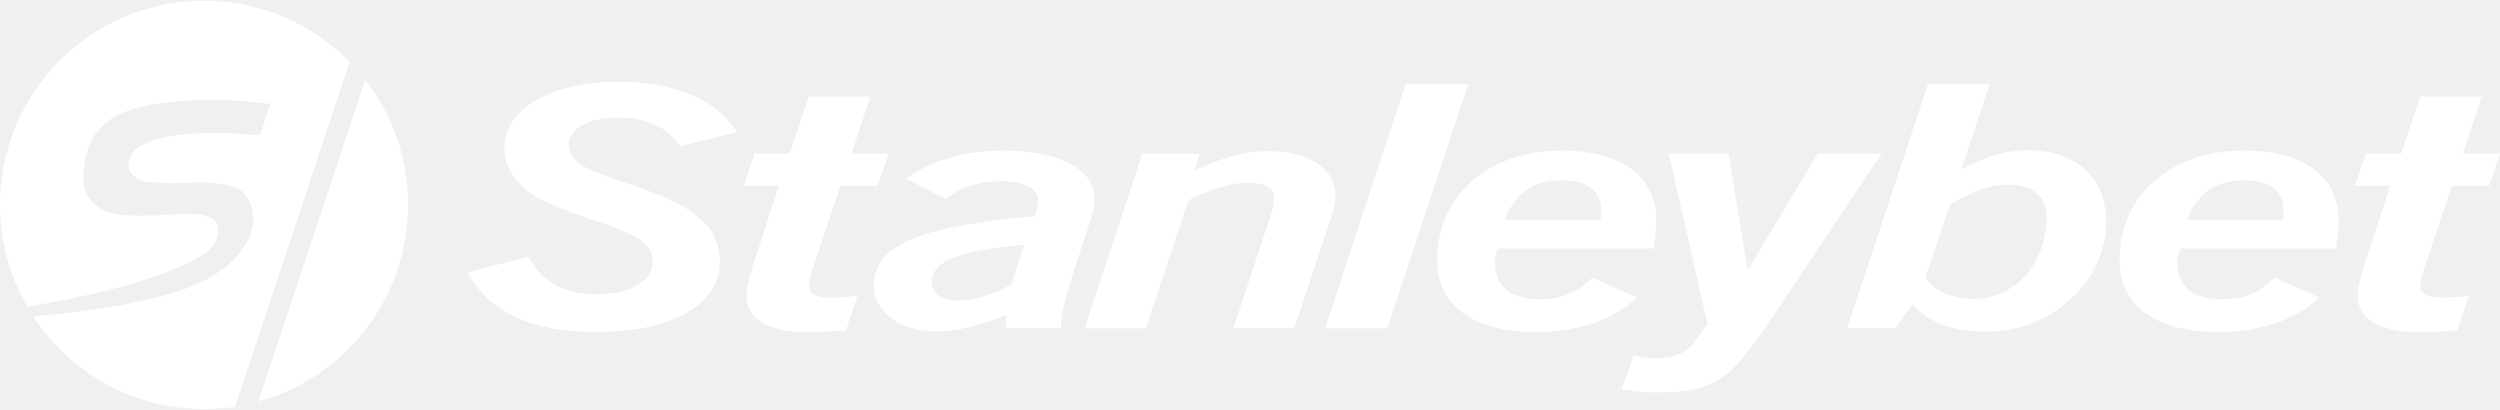
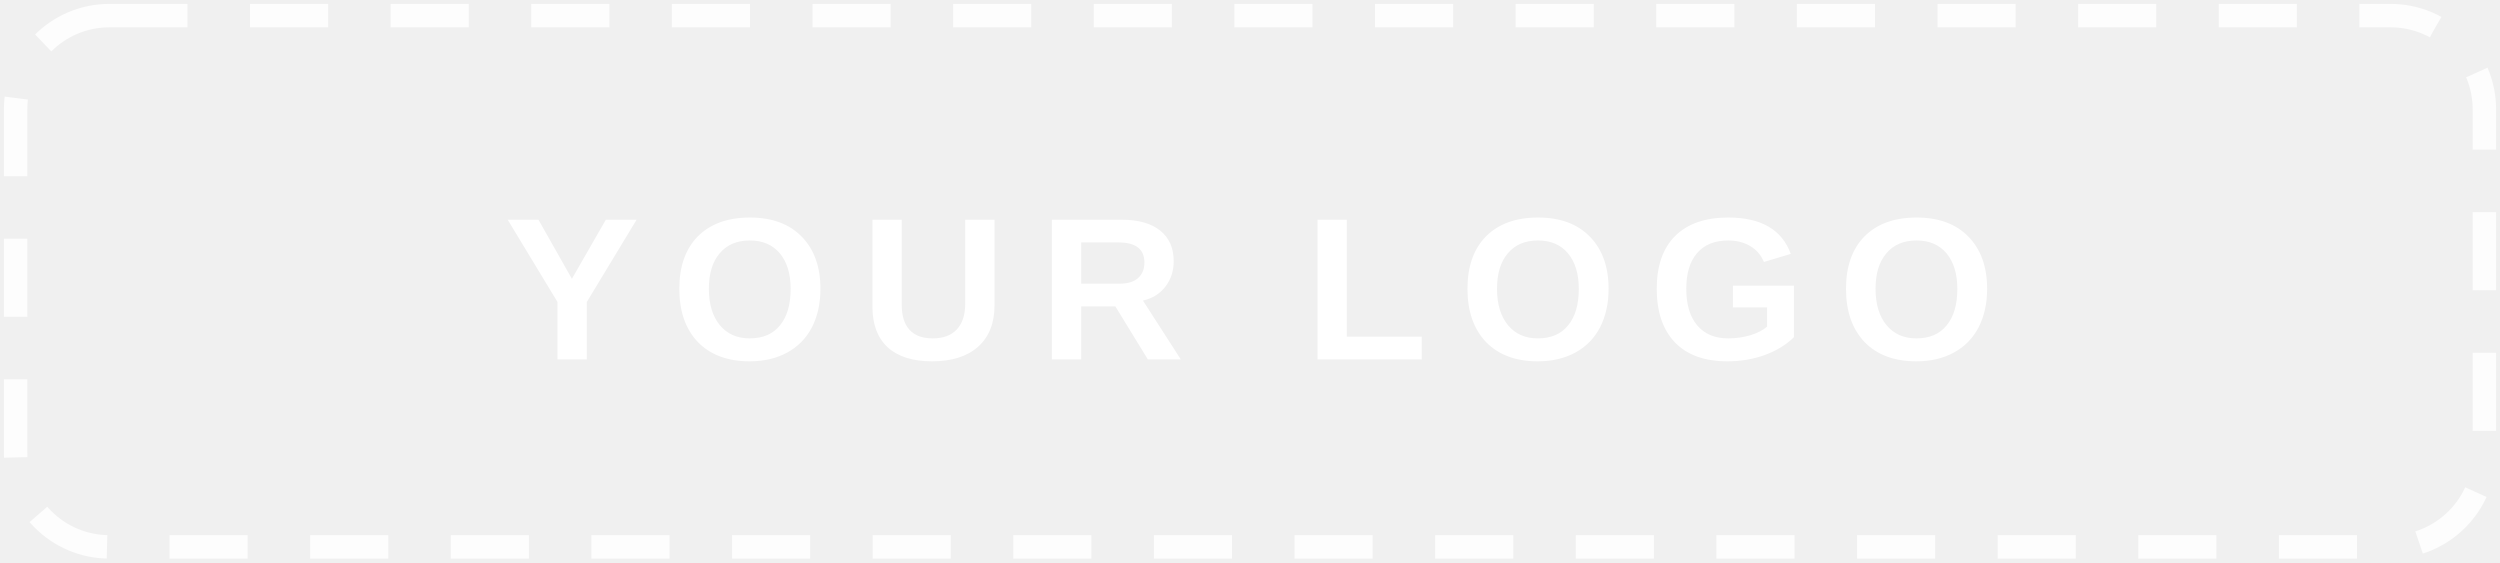
- <svg xmlns="http://www.w3.org/2000/svg" fill="white" width="354" height="58" viewBox="0 0 354.33 57.85">
-   <g>
-     <g>
-       <g>
-         <path d="m74.92,36.28c1.83,3.54,5.07,5.31,9.64,5.31,4.93,0,7.95-1.87,7.95-4.64s-2.89-3.97-7.74-5.65c-2.53-.91-5.28-1.68-7.81-2.97-3.52-1.82-5.49-4.45-5.49-7.42,0-5.41,6.4-9.43,16.05-9.43,8.02,0,13.8,2.39,16.96,7.13l-8.09,2.01c-1.69-2.68-4.86-4.07-8.8-4.07-4.15,0-6.97,1.63-6.97,3.78,0,2.87,3.17,3.83,8.73,5.7,8.52,2.87,12.67,5.6,12.67,10.97,0,5.98-6.55,9.96-17.6,9.96-9.08,0-15.34-2.92-18.09-8.48l8.59-2.2Z" />
-         <path d="m106.94,21.67h5l2.68-8.09h8.73l-2.67,8.09h5.28l-1.55,4.55h-5.28l-4.01,11.97c-.35,1.15-.49,1.82-.49,2.11,0,1.34,1.06,1.77,3.45,1.77,1.27,0,2.39-.1,3.45-.24l-1.62,4.88c-2.18.14-3.87.29-5.21.29-5.7,0-8.94-1.92-8.94-5.17,0-.81.28-2.2.92-4.21l3.73-11.4h-5l1.55-4.55Z" />
-         <path d="m142.56,44.56c-3.73,1.53-6.9,2.3-9.85,2.3-5.07,0-8.87-2.73-8.87-6.42,0-6.13,7.18-8.48,22.8-9.91.28-.81.49-1.53.49-2.11,0-1.82-1.76-2.83-5.07-2.83s-5.7.77-8.1,2.49l-5.49-2.87c3.59-2.63,8.31-3.97,13.8-3.97,7.95,0,12.88,2.68,12.88,6.85,0,.81-.21,1.87-.63,3.11l-2.96,9.1c-.84,2.68-1.2,4.6-1.2,5.79v.33h-7.81v-1.87Zm2.6-9.96c-8.87.81-13.09,2.15-13.09,5.22,0,1.72,1.41,2.68,3.87,2.68,2.11,0,4.64-.77,7.39-2.25l1.83-5.65Z" />
-         <path d="m161.91,21.67h8.16l-.84,2.44c3.73-1.82,7.11-2.78,10.56-2.78,5.7,0,9.5,2.44,9.5,6.32,0,.67-.21,1.87-.77,3.54l-5.07,15.23h-8.66l5.07-15.27c.42-1.2.7-2.25.7-3.11,0-1.53-1.2-2.25-3.66-2.25-2.32,0-5.21.81-8.45,2.49l-6.05,18.15h-8.66l8.16-24.75Z" />
-         <path d="m199.21,11.86h8.87l-11.47,34.57h-8.8l11.4-34.57Z" />
-         <path d="m232.01,42.07c-3.31,3.16-8.38,4.88-14.29,4.88-8.87,0-14.01-3.69-14.01-10.2,0-9.39,7.53-15.51,17.6-15.51,8.38,0,13.44,3.59,13.44,9.86,0,1.05-.14,2.39-.35,4.02h-22.1c-.28.72-.42,1.29-.42,1.92,0,3.5,2.25,5.27,6.48,5.27,3.03,0,5.21-.96,7.32-3.06l6.33,2.82Zm-5.14-11.01c.07-.53.07-.96.07-1.25,0-2.92-1.9-4.36-5.7-4.36s-6.62,1.91-7.95,5.6h13.58Z" />
-         <path d="m231.59,50.3c.99.24,1.97.38,2.96.38,3.03,0,4.5-.81,5.98-2.83l1.48-2.01-5.49-24.18h8.45l2.74,16.52,9.92-16.52h9.08l-15.34,22.94c-2.82,4.21-4.93,6.94-6.55,8.24-2.68,2.11-5.42,2.68-10.14,2.68-1.62,0-3.24-.14-4.86-.48l1.76-4.74Z" />
-         <path d="m277.97,23.97c3.03-1.82,6.26-2.78,9.57-2.78,6.48,0,10.98,3.78,10.98,10.05,0,4.5-2.11,8.67-5.7,11.64-3.24,2.68-7.11,4.02-11.54,4.02s-8.02-1.29-10.21-3.93l-2.46,3.45h-6.83l11.47-34.57h8.73l-4.01,12.11Zm1.76,18.29c5.7,0,10.35-4.88,10.35-11.64,0-2.97-2.04-4.55-5.63-4.55-2.39,0-5.14.96-8.09,2.87l-3.45,10.29c1.13,1.91,3.66,3.02,6.83,3.02Z" />
-         <path d="m328.71,42.07c-3.31,3.16-8.38,4.88-14.29,4.88-8.87,0-14.01-3.69-14.01-10.2,0-9.39,7.53-15.51,17.6-15.51,8.38,0,13.44,3.59,13.44,9.86,0,1.05-.14,2.39-.35,4.02h-22.1c-.28.72-.42,1.29-.42,1.92,0,3.5,2.25,5.27,6.48,5.27,3.03,0,5.21-.96,7.32-3.06l6.33,2.82Zm-5.14-11.01c.07-.53.07-.96.07-1.25,0-2.92-1.9-4.36-5.7-4.36s-6.62,1.91-7.95,5.6h13.58Z" />
-         <path d="m335.33,21.67h5l2.68-8.09h8.73l-2.68,8.09h5.28l-1.55,4.55h-5.28l-4.01,11.97c-.35,1.15-.49,1.82-.49,2.11,0,1.34,1.06,1.77,3.45,1.77,1.27,0,2.39-.1,3.45-.24l-1.62,4.88c-2.18.14-3.87.29-5.21.29-5.7,0-8.94-1.92-8.94-5.17,0-.81.28-2.2.91-4.21l3.73-11.4h-5l1.55-4.55Z" />
-       </g>
-       <g>
-         <path d="m49.55,8.66C44.3,3.32,37,0,28.92,0,12.95,0,0,12.95,0,28.92c0,5.27,1.42,10.2,3.88,14.46,7.61-1.36,15.53-2.91,22.52-6.09,1.79-.81,4.05-2.02,4.47-4.1.68-3.34-3.96-3.06-5.89-2.92-3.85.29-6.51.17-6.51.17-.78-.01-1.57-.09-2.33-.27-.59-.14-1.18-.34-1.71-.63-.43-.23-.84-.52-1.19-.86-.29-.28-.55-.6-.76-.95-.18-.29-.32-.59-.43-.91-.14-.39-.23-.81-.25-1.23-.01-.3,0-.6.01-.9.02-.47.06-.94.12-1.4.13-.93.35-1.84.7-2.72.09-.21.18-.42.28-.63,1.33-2.76,3.92-4.11,6.78-4.82,0,0,7.31-2.01,18.63-.49l-1.47,4.46s-.06,0-.17-.02c-.52-.05-1.05-.09-1.57-.13-.93-.07-1.87-.12-2.8-.15-1.16-.04-2.33-.05-3.49-.01-1.22.03-2.43.11-3.64.26-1.1.14-2.2.33-3.26.68-1.33.43-2.84,1.02-3.41,2.41-.19.46-.34.91-.28,1.41.06.48.29.9.65,1.22,0,0,.48.43,1.24.71.71.26,1.49.28,2.24.33,1.25.08,2.51.06,3.77.02,1.55-.05,3.14-.11,4.7.09,1.26.16,2.96.4,3.82,1.45,2.4,2.94,1.06,6.59-1.28,9.08-2.67,2.84-6.52,4.37-10.24,5.38-2.77.75-5.59,1.27-8.43,1.72-1.94.3-3.9.56-5.85.79-.4.05-2.36.24-4.14.41,5.16,7.9,14.08,13.13,24.22,13.13,1.5,0,2.97-.11,4.4-.33L49.55,8.66Z" />
-         <path d="m51.77,11.2l-15.15,45.6c12.23-3.37,21.22-14.57,21.22-27.88,0-6.68-2.27-12.83-6.07-17.72Z" />
-       </g>
-     </g>
-   </g>
+ <svg xmlns="http://www.w3.org/2000/svg" width="160" height="36" viewBox="0 0 160 36">
+   <rect x="1" y="1" width="158" height="34" rx="6" fill="none" stroke="#ffffff" stroke-width="1.5" stroke-dasharray="5 4" opacity=".85" />
+   <text x="80" y="23" text-anchor="middle" font-family="Nunito, Arial, sans-serif" font-size="13" font-weight="700" letter-spacing="2" fill="#ffffff">YOUR LOGO</text>
</svg>
